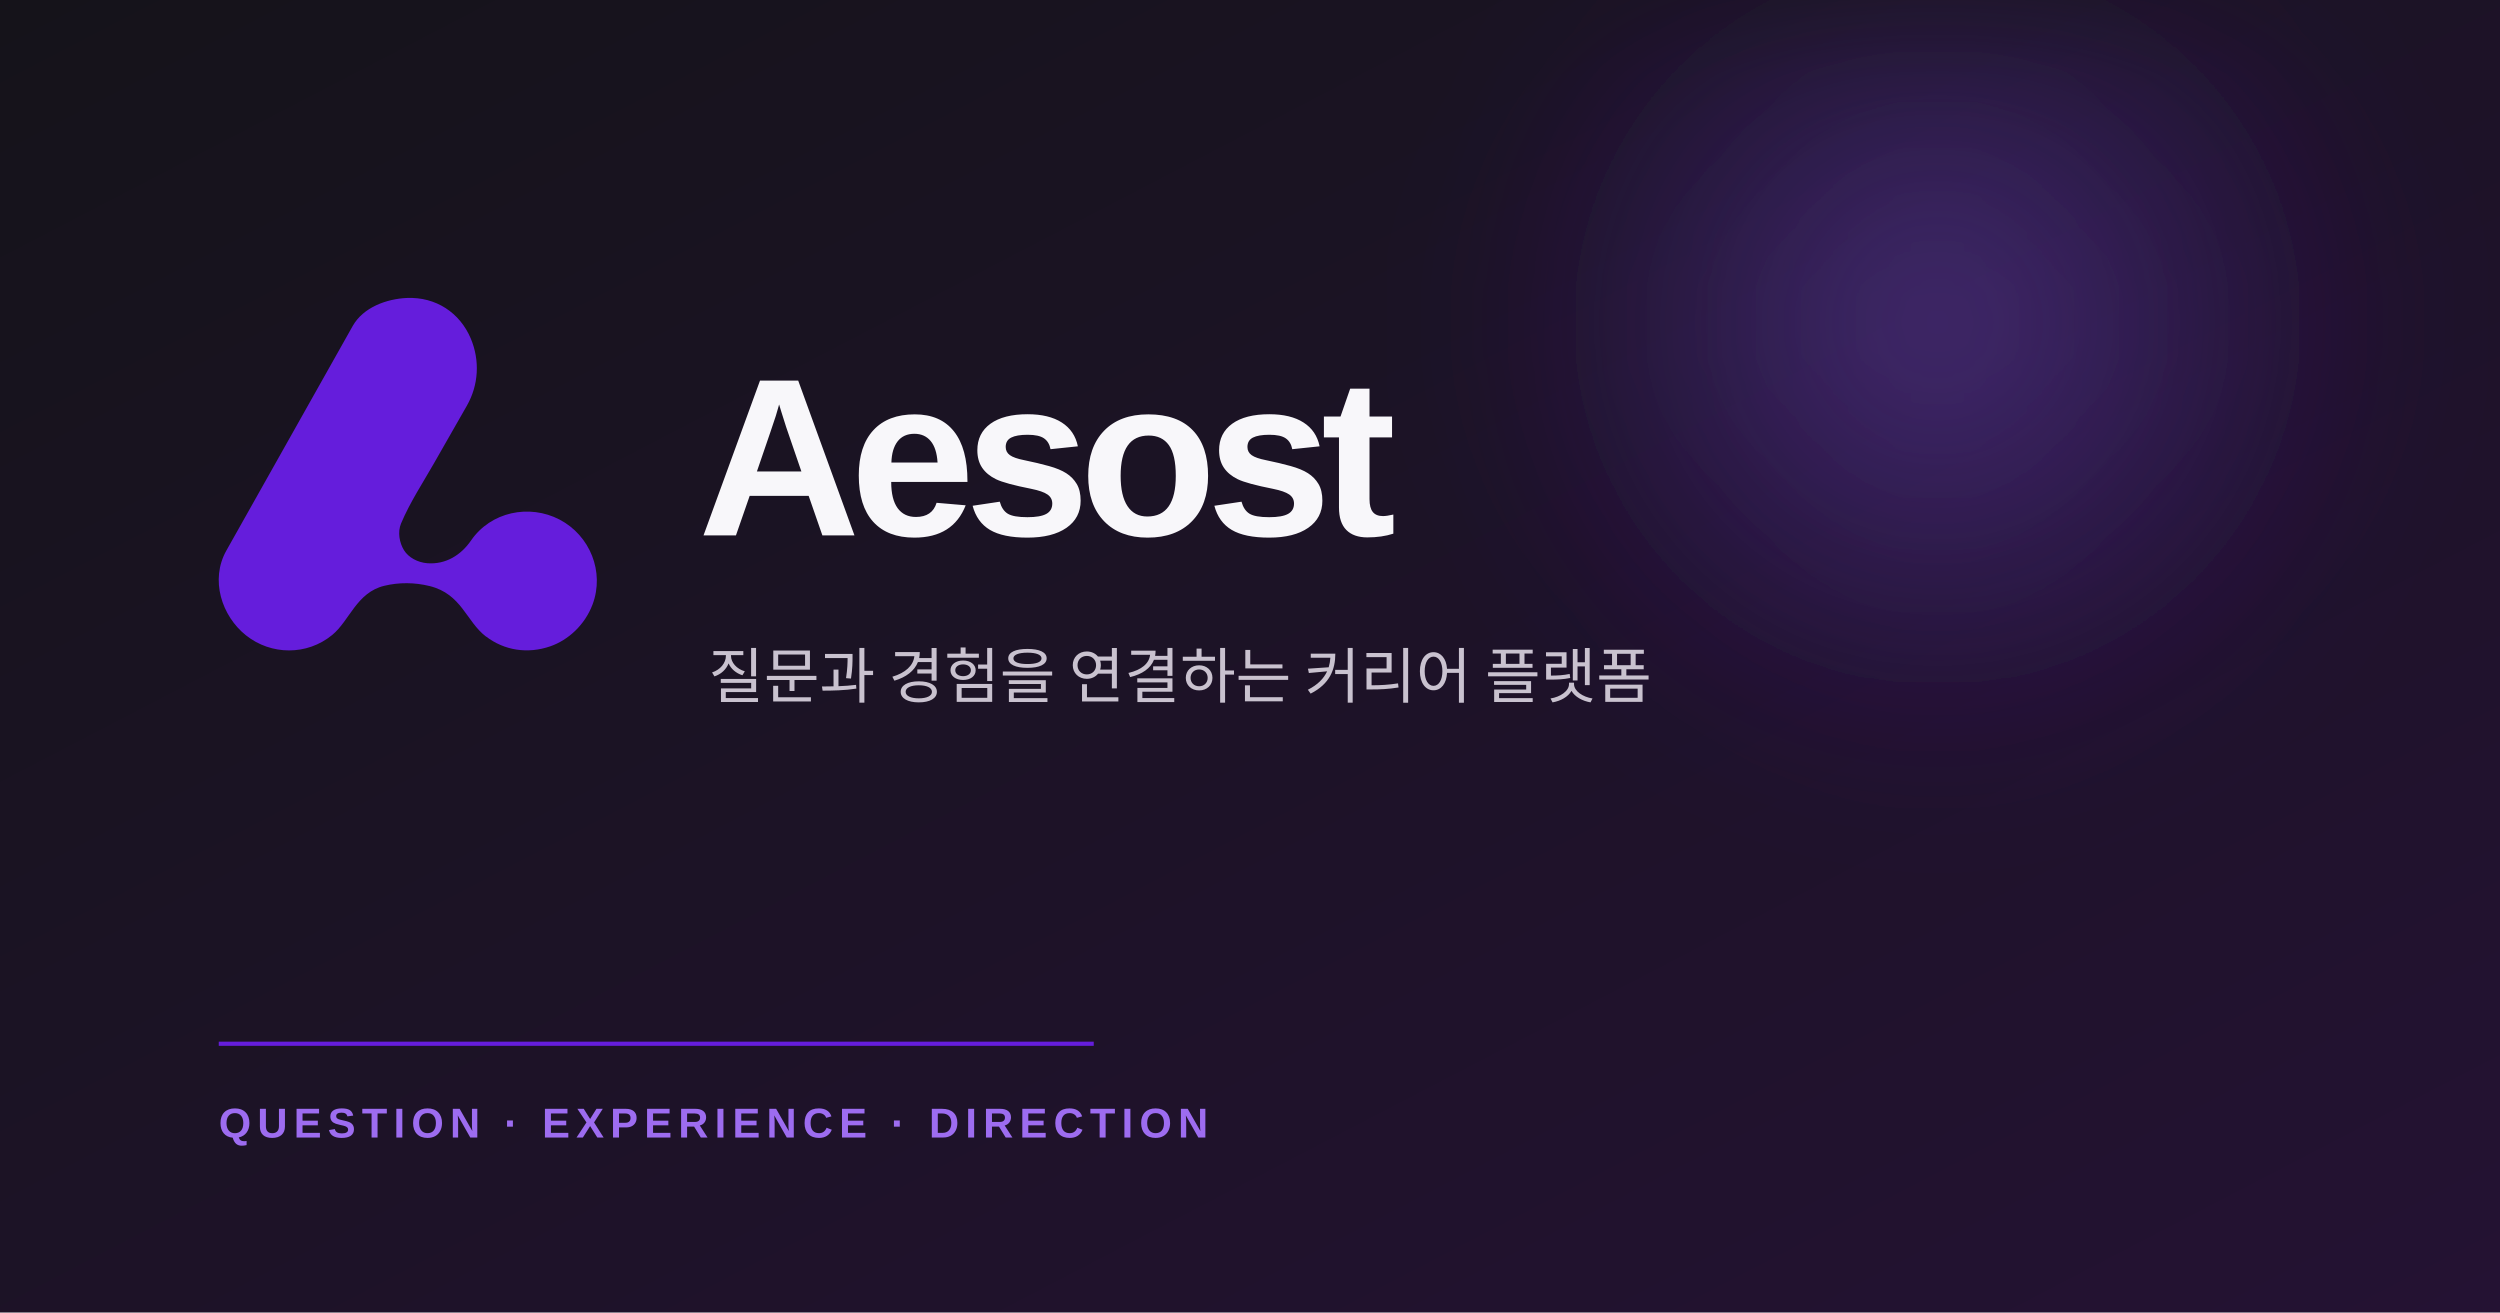
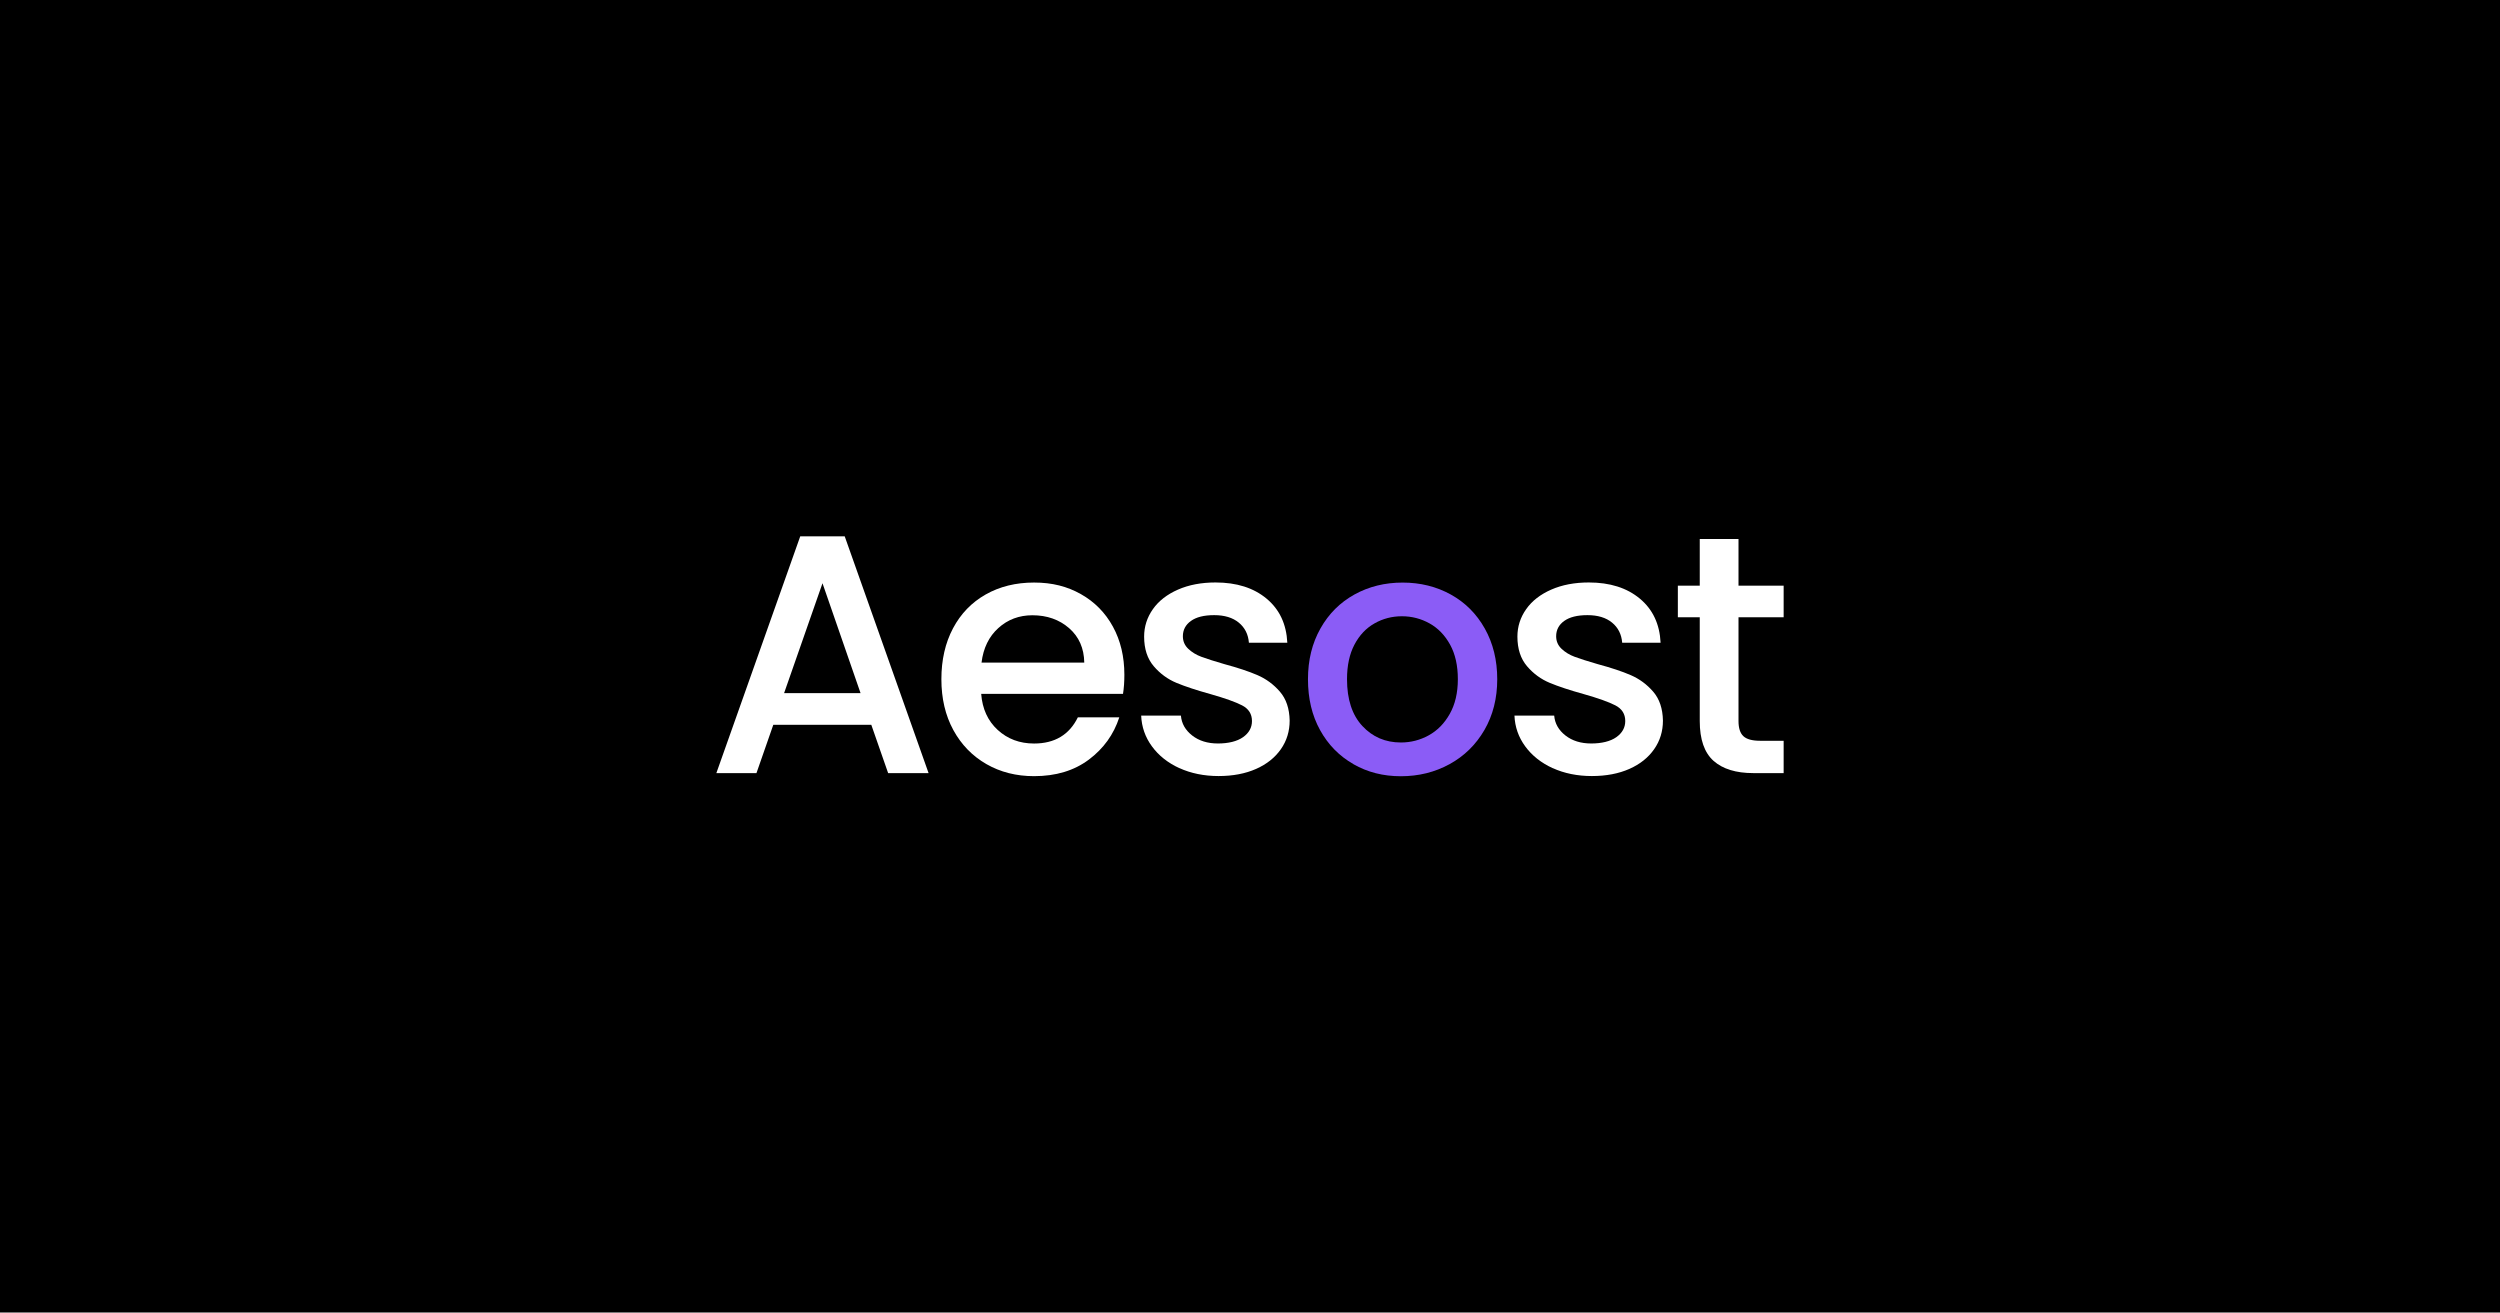
<svg xmlns="http://www.w3.org/2000/svg" viewBox="0 0 1200 630" role="img" aria-labelledby="title desc">
-   <defs>
-     <linearGradient id="bg" x1="0" y1="0" x2="1" y2="1">
-       <stop stop-color="#15131A" />
-       <stop offset="1" stop-color="#241233" />
-     </linearGradient>
-     <radialGradient id="halo">
-       <stop stop-color="#8B5CF6" stop-opacity=".38" />
-       <stop offset="1" stop-color="#651DDC" stop-opacity="0" />
-     </radialGradient>
-     <filter id="blur">
-       <feGaussianBlur stdDeviation="38" />
-     </filter>
-   </defs>
-   <rect width="1200" height="630" fill="url(#bg)" />
-   <circle cx="930" cy="155" r="220" fill="url(#halo)" filter="url(#blur)" />
-   <g transform="translate(105 125)">
-     <g transform="translate(0 18) scale(2.5)">
-       <path d="M51.31 65.02c-3.82-2.91-4.64-8.17-10.83-9.7-2.84-.7-5.83-.74-8.69-.05-5.34 1.29-6.67 6.71-10 9.44-4.86 3.99-11.74 3.91-16.57.07-4.67-3.73-6.91-10.67-3.76-16.27L25.72 5.39C27.75 1.78 32.28.18 36.1.01c5.56-.24 10.19 2.81 12.29 7.79 1.78 4.24 1.51 8.94-.76 12.91l-6.3 11.03c-2.21 3.87-4.6 7.48-6.33 11.57-.7 1.66-.3 3.72.56 5.12s2.61 2.36 4.49 2.51c3.51.27 6.45-1.54 8.4-4.38 3.79-5.51 11.19-7.03 16.99-4 5.83 3.05 8.68 10.04 6.33 16.3-1.48 3.93-4.67 6.84-8.11 8.03-4.32 1.5-8.8.82-12.34-1.88Z" fill="#651DDC" />
-     </g>
-     <text x="230" y="132" fill="#F8F7FA" font-family="Arial,Helvetica,sans-serif" font-size="108" font-weight="700" letter-spacing="-5">Aesost</text>
-     <text x="235" y="210" fill="#C9C2CF" font-family="Arial,Helvetica,sans-serif" font-size="29" font-weight="500">질문과 경험을 연결하는 커리어 플랫폼</text>
-   </g>
-   <g transform="translate(105 500)">
-     <rect width="420" height="2" fill="#651DDC" />
-     <text y="46" fill="#9D6CF0" font-family="Arial,Helvetica,sans-serif" font-size="20" font-weight="700" letter-spacing="3">QUESTION · EXPERIENCE · DIRECTION</text>
+   <rect width="1200" height="630" fill="#000000" />
+   <g transform="translate(343.85 257.425) scale(2.35)">
+     <path d="M31.657 38.501H11.632L8.193 48.368H0L17.135 0H26.216L43.351 48.376H35.089L31.65 38.508L31.657 38.501ZM29.455 32.037L21.679 9.586L13.835 32.037H29.455Z" fill="#FFFFFF" />
+     <path d="M83.062 32.178H54.094C54.326 35.237 55.447 37.697 57.464 39.547C59.481 41.397 61.962 42.326 64.891 42.326C69.111 42.326 72.095 40.538 73.841 36.971H82.305C81.161 40.491 79.082 43.372 76.075 45.62C73.069 47.868 69.343 48.992 64.891 48.992C61.267 48.992 58.02 48.172 55.153 46.525C52.286 44.878 50.037 42.56 48.406 39.578C46.775 36.588 45.964 33.122 45.964 29.188C45.964 25.253 46.752 21.787 48.336 18.797C49.921 15.808 52.147 13.505 55.014 11.881C57.881 10.257 61.174 9.446 64.891 9.446C68.609 9.446 71.662 10.234 74.46 11.811C77.258 13.388 79.437 15.597 80.998 18.446C82.56 21.296 83.34 24.574 83.34 28.282C83.34 29.718 83.248 31.014 83.062 32.178ZM75.148 25.784C75.101 22.865 74.066 20.523 72.056 18.766C70.039 17.01 67.535 16.128 64.551 16.128C61.846 16.128 59.528 16.994 57.603 18.735C55.679 20.468 54.527 22.826 54.164 25.792H75.148V25.784Z" fill="#FFFFFF" />
+     <path d="M94.586 47.361C92.221 46.276 90.35 44.792 88.975 42.911C87.599 41.038 86.865 38.938 86.772 36.619H94.887C95.026 38.243 95.791 39.593 97.19 40.686C98.589 41.779 100.344 42.318 102.454 42.318C104.564 42.318 106.364 41.889 107.578 41.03C108.791 40.171 109.402 39.07 109.402 37.728C109.402 36.291 108.722 35.222 107.369 34.527C106.017 33.832 103.868 33.067 100.931 32.232C98.087 31.444 95.768 30.679 93.983 29.937C92.198 29.195 90.644 28.064 89.338 26.534C88.032 25.003 87.375 22.989 87.375 20.484C87.375 18.446 87.97 16.581 89.16 14.887C90.35 13.193 92.066 11.866 94.284 10.89C96.51 9.914 99.069 9.43 101.959 9.43C106.272 9.43 109.742 10.531 112.385 12.732C115.029 14.933 116.435 17.931 116.621 21.733H108.776C108.637 20.015 107.949 18.649 106.712 17.634C105.476 16.612 103.799 16.104 101.689 16.104C99.579 16.104 98.04 16.503 96.943 17.283C95.838 18.072 95.289 19.118 95.289 20.413C95.289 21.436 95.66 22.287 96.394 22.982C97.129 23.676 98.017 24.223 99.076 24.613C100.127 25.011 101.689 25.503 103.752 26.104C106.504 26.846 108.768 27.595 110.53 28.36C112.3 29.125 113.823 30.249 115.106 31.733C116.389 33.216 117.053 35.183 117.1 37.642C117.1 39.82 116.505 41.764 115.307 43.481C114.109 45.198 112.432 46.541 110.252 47.509C108.073 48.477 105.514 48.969 102.577 48.969C99.64 48.969 96.92 48.422 94.562 47.337L94.586 47.361Z" fill="#FFFFFF" />
+     <path d="M130.123 46.533C127.232 44.886 124.96 42.568 123.314 39.586C121.66 36.596 120.841 33.13 120.841 29.195C120.841 25.261 121.691 21.85 123.383 18.837C125.076 15.823 127.395 13.513 130.332 11.889C133.269 10.265 136.546 9.453 140.17 9.453C143.795 9.453 147.072 10.265 150.009 11.889C152.946 13.513 155.265 15.823 156.957 18.837C158.65 21.85 159.5 25.3 159.5 29.195C159.5 33.091 158.627 36.541 156.888 39.554C155.141 42.568 152.768 44.894 149.762 46.541C146.755 48.188 143.44 49.008 139.815 49.008C136.19 49.008 133.006 48.188 130.115 46.541L130.123 46.533ZM145.503 40.655C147.273 39.679 148.703 38.227 149.801 36.276C150.898 34.332 151.455 31.967 151.455 29.188C151.455 26.409 150.929 24.059 149.87 22.131C148.811 20.21 147.412 18.759 145.673 17.791C143.934 16.823 142.049 16.331 140.031 16.331C138.014 16.331 136.144 16.815 134.428 17.791C132.704 18.766 131.344 20.21 130.332 22.131C129.319 24.059 128.817 26.409 128.817 29.188C128.817 33.317 129.86 36.494 131.947 38.742C134.034 40.991 136.662 42.115 139.823 42.115C141.84 42.115 143.733 41.631 145.503 40.655Z" fill="#8B5CF6" />
+     <path d="M170.831 47.361C168.466 46.276 166.595 44.792 165.22 42.911C163.844 41.038 163.11 38.938 163.017 36.619H171.132C171.271 38.243 172.037 39.593 173.435 40.686C174.834 41.779 176.589 42.318 178.699 42.318C180.809 42.318 182.61 41.889 183.823 41.03C185.036 40.171 185.647 39.07 185.647 37.728C185.647 36.291 184.967 35.222 183.614 34.527C182.262 33.832 180.113 33.067 177.176 32.232C174.332 31.444 172.013 30.679 170.228 29.937C168.443 29.195 166.889 28.064 165.583 26.534C164.277 25.003 163.62 22.989 163.62 20.484C163.62 18.446 164.215 16.581 165.405 14.887C166.595 13.193 168.311 11.866 170.529 10.89C172.755 9.914 175.314 9.43 178.204 9.43C182.517 9.43 185.987 10.531 188.63 12.732C191.274 14.933 192.68 17.931 192.866 21.733H185.021C184.882 20.015 184.194 18.649 182.957 17.634C181.721 16.612 180.044 16.104 177.934 16.104C175.824 16.104 174.286 16.503 173.188 17.283C172.083 18.072 171.534 19.118 171.534 20.413C171.534 21.436 171.905 22.287 172.639 22.982C173.374 23.676 174.262 24.223 175.321 24.613C176.372 25.011 177.934 25.503 179.997 26.104C182.749 26.846 185.013 27.595 186.775 28.36C188.545 29.125 190.068 30.249 191.351 31.733C192.634 33.216 193.299 35.183 193.345 37.642C193.345 39.82 192.75 41.764 191.552 43.481C190.354 45.198 188.677 46.541 186.497 47.509C184.318 48.477 181.759 48.969 178.822 48.969C175.886 48.969 173.165 48.422 170.808 47.337L170.831 47.361Z" fill="#FFFFFF" />
+     <path d="M208.779 16.541V37.736C208.779 39.172 209.112 40.202 209.777 40.827C210.441 41.451 211.577 41.764 213.185 41.764H218V48.368H211.801C208.269 48.368 205.564 47.532 203.686 45.87C201.808 44.199 200.865 41.49 200.865 37.736V16.541H196.39V10.078H200.865V0.554H208.779V10.078H218V16.541H208.779Z" fill="#FFFFFF" />
  </g>
</svg>
